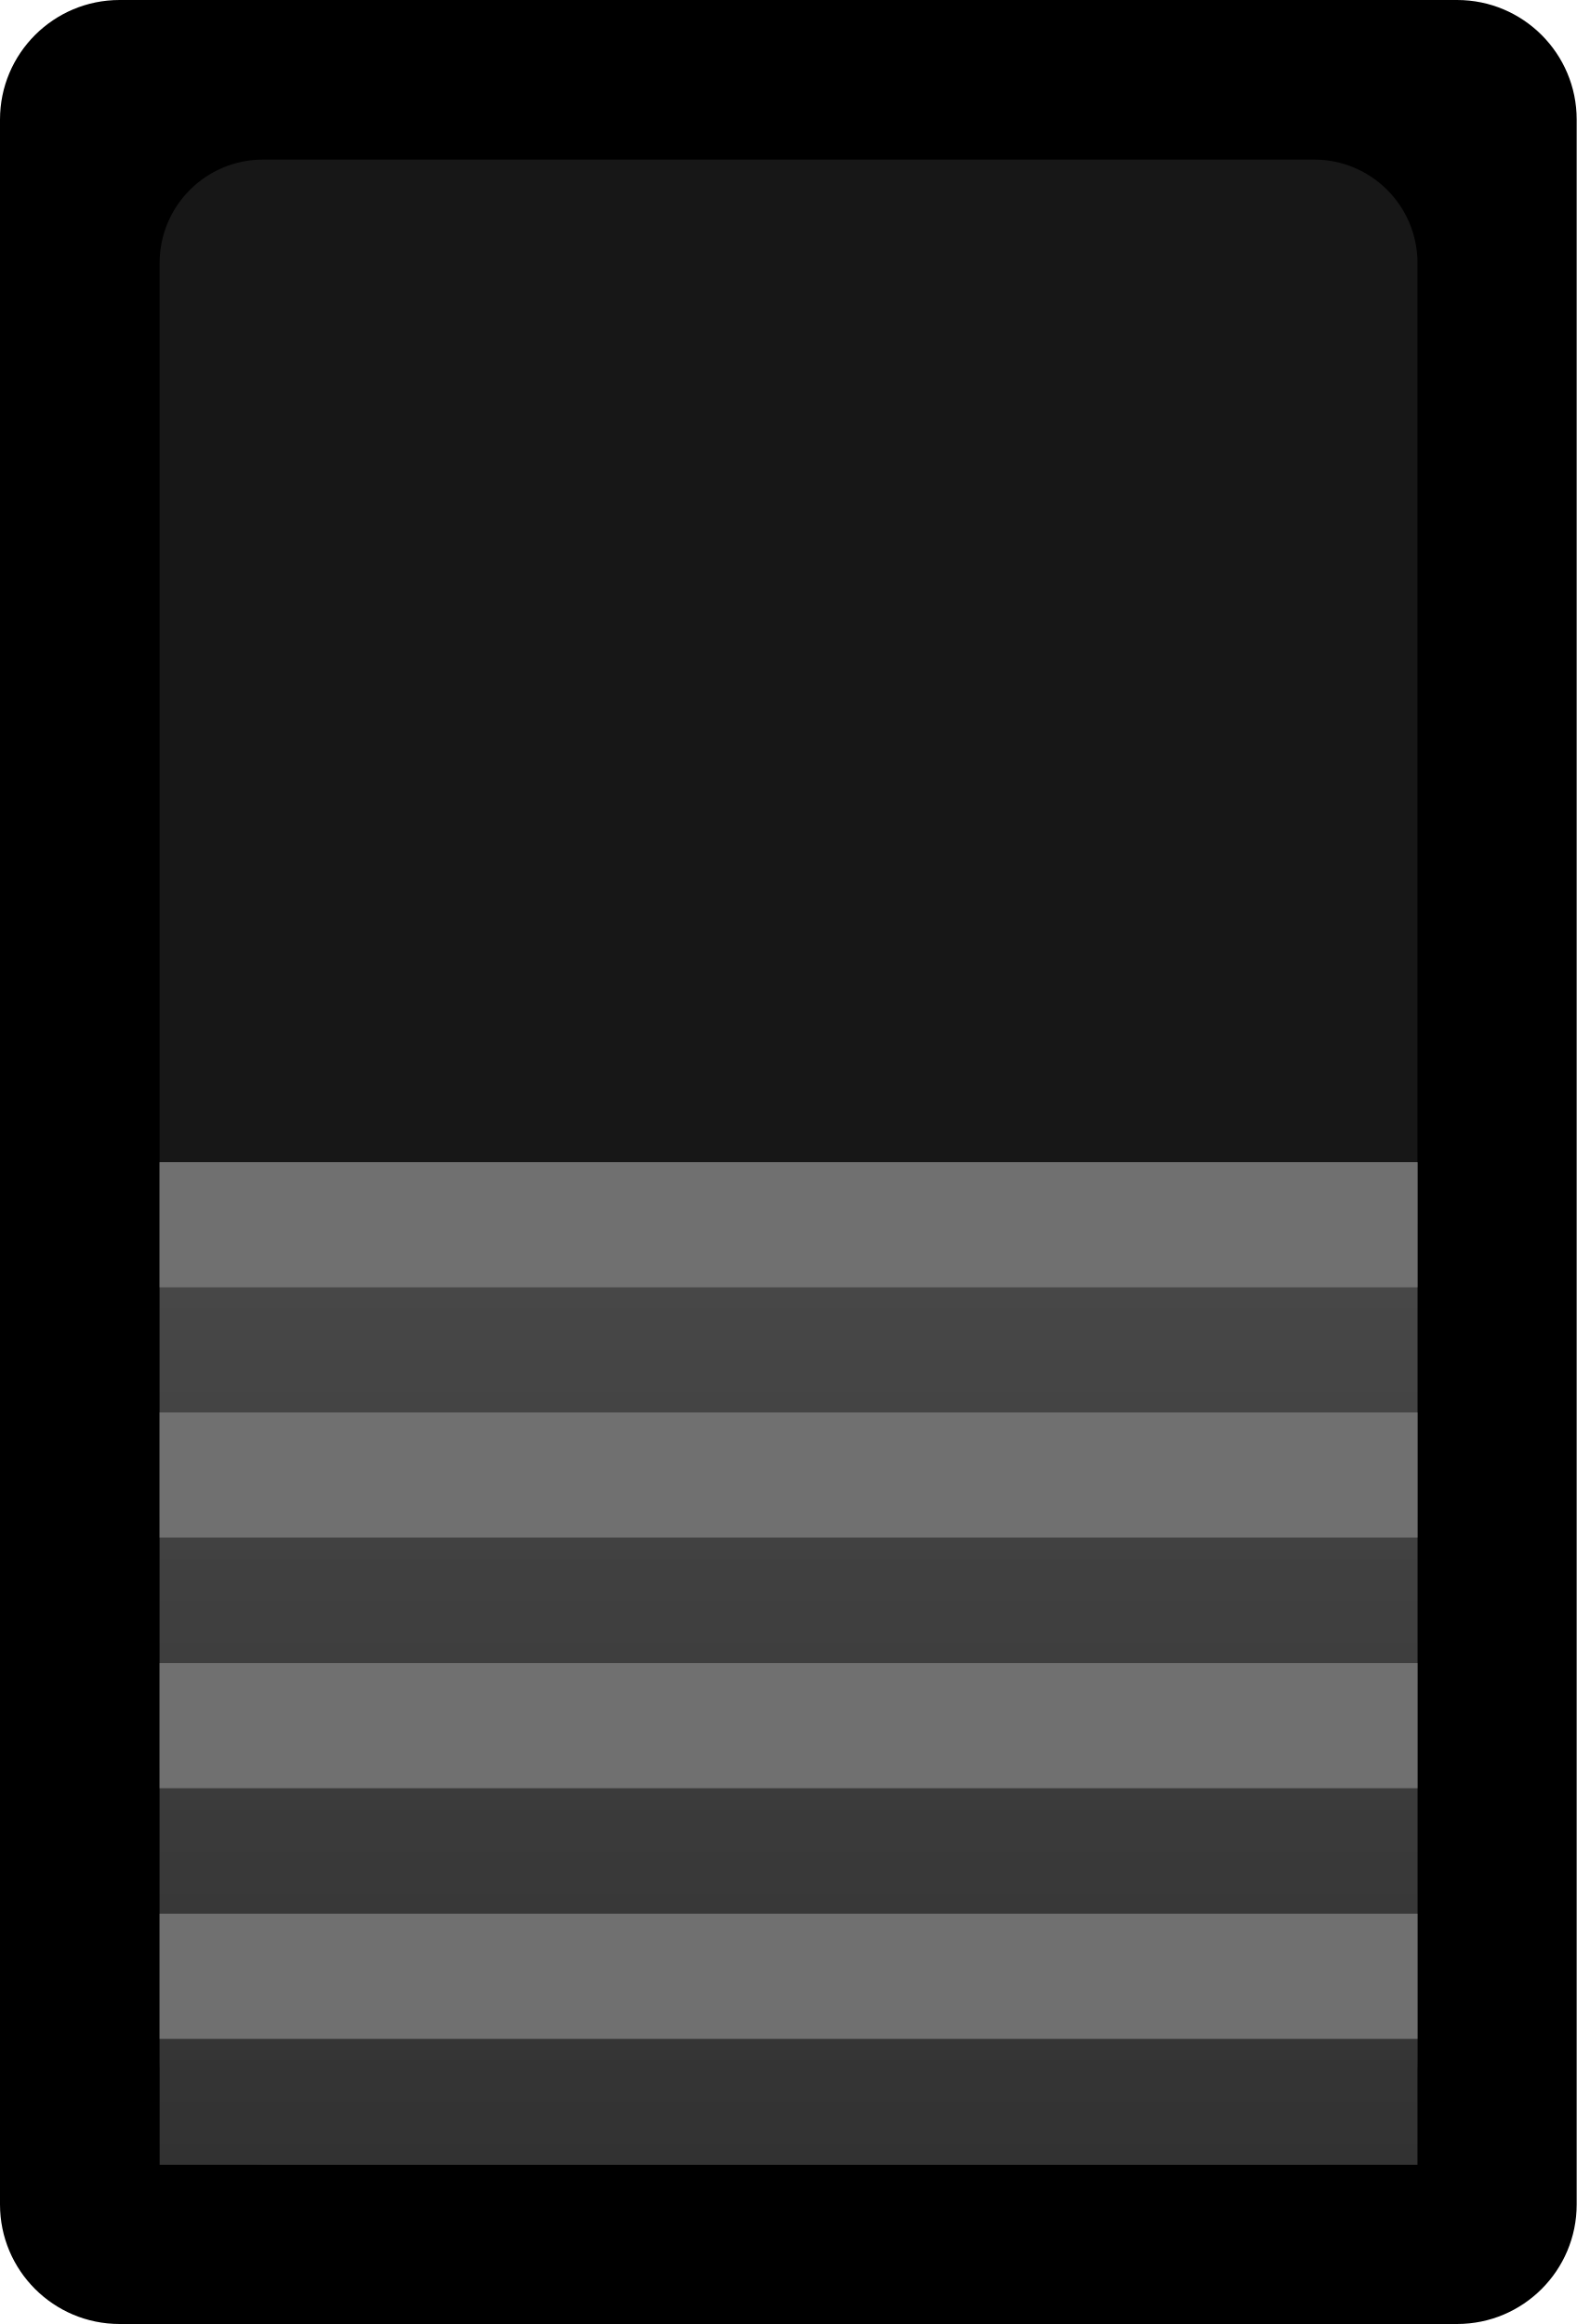
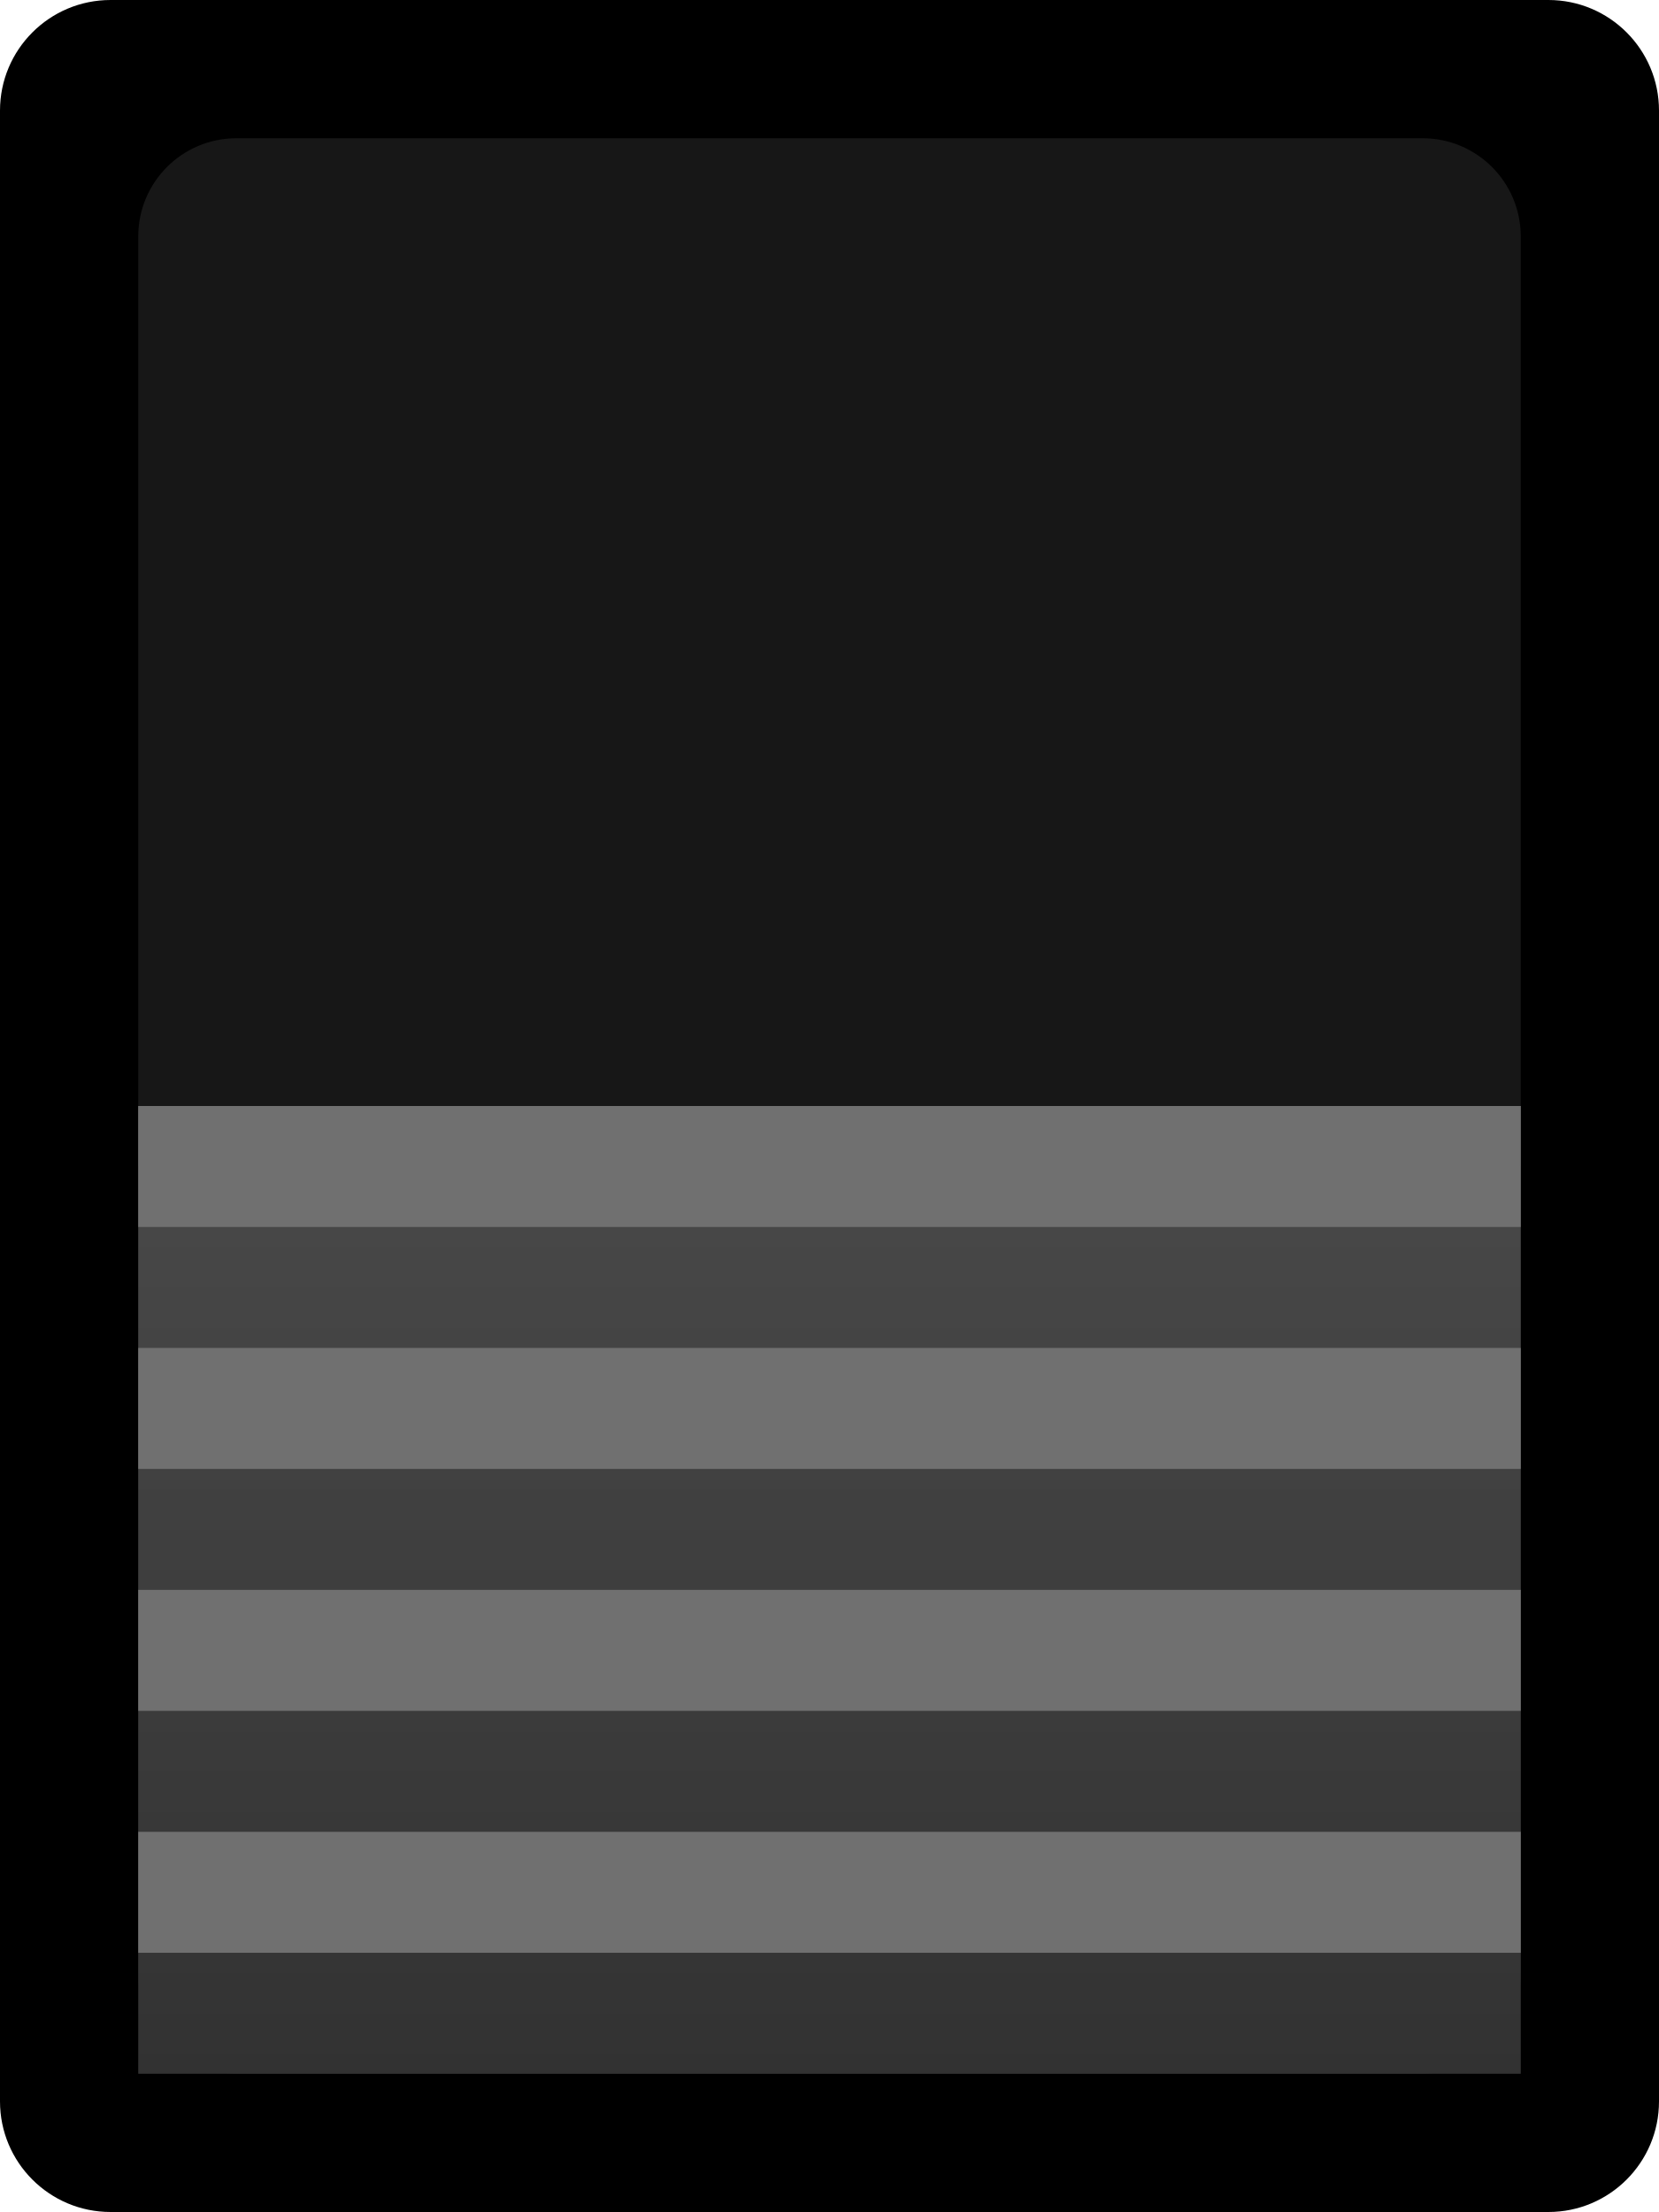
- <svg xmlns="http://www.w3.org/2000/svg" xmlns:xlink="http://www.w3.org/1999/xlink" version="1.0" id="svg18800" x="0px" y="0px" width="3.704mm" height="5.461mm" viewBox="0 0 3.704 5.461" enable-background="new 0 0 15 14.999" xml:space="preserve">
+ <svg xmlns="http://www.w3.org/2000/svg" xmlns:xlink="http://www.w3.org/1999/xlink" version="1.0" id="svg18800" x="0px" y="0px" width="12" height="16" viewBox="0 0 12 16" enable-background="new 0 0 15 14.999" xml:space="preserve">
  <defs id="defs6">
+     <linearGradient id="SVGID_1_" gradientUnits="userSpaceOnUse" x1="219.999" y1="6477.4" x2="232.999" y2="6477.4" gradientTransform="matrix(0,1,1,0,-6469.9,-219)">
+       <stop offset="0" style="stop-color:#6c6c6c;stop-opacity:1;" id="stop11" />
+       <stop offset="1" style="stop-color:#c7c7c7;stop-opacity:1;" id="stop12" />
+     </linearGradient>
+     <linearGradient xlink:href="#linearGradient1" id="linearGradient2" x1="1.852" y1="5.086" x2="1.852" y2="2.731" gradientUnits="userSpaceOnUse" gradientTransform="matrix(3.384363,0,0,2.971768,-1.267841,-7.114414)" />
    <linearGradient id="linearGradient1">
      <stop style="stop-color:#323232;stop-opacity:1;" offset="0" id="stop1" />
      <stop style="stop-color:#4a4a4a;stop-opacity:1;" offset="1" id="stop2" />
    </linearGradient>
-     <linearGradient id="SVGID_1_" gradientUnits="userSpaceOnUse" x1="219.999" y1="6477.4" x2="232.999" y2="6477.4" gradientTransform="matrix(0,1,1,0,-6469.9,-219)">
-       <stop offset="0" style="stop-color:#6c6c6c;stop-opacity:1;" id="stop11" />
-       <stop offset="1" style="stop-color:#c7c7c7;stop-opacity:1;" id="stop12" />
-     </linearGradient>
-     <linearGradient xlink:href="#linearGradient1" id="linearGradient2" x1="1.852" y1="5.086" x2="1.852" y2="2.731" gradientUnits="userSpaceOnUse" />
  </defs>
-   <g id="layer3">
-     <rect style="fill:#000000;fill-opacity:1;stroke-width:1.703;paint-order:stroke fill markers" id="slide-switch-bg" width="3.704" height="5.461" x="-8.8817842e-16" y="0" ry="0.281" />
-     <rect style="fill:#171717;fill-opacity:1;stroke-width:1.413;paint-order:stroke fill markers" id="slide-switch-hole" width="2.955" height="4.711" x="0.375" y="0.375" ry="0.243" />
-     <g id="layer4">
-       <rect style="display:inline;mix-blend-mode:normal;fill:url(#linearGradient2);stroke-width:0.265;paint-order:stroke fill markers" id="rect1" width="2.955" height="2.356" x="0.375" y="2.731" />
-       <rect style="mix-blend-mode:normal;fill:#707070;fill-opacity:1;stroke-width:0.094;paint-order:stroke fill markers" id="rect1-6" width="2.955" height="0.294" x="0.375" y="2.731" />
-       <rect style="mix-blend-mode:normal;fill:#707070;fill-opacity:1;stroke-width:0.094;paint-order:stroke fill markers" id="rect1-6-8" width="2.955" height="0.294" x="0.375" y="3.319" />
-       <rect style="mix-blend-mode:normal;fill:#707070;fill-opacity:1;stroke-width:0.094;paint-order:stroke fill markers" id="rect1-6-4-3-3" width="2.955" height="0.294" x="0.375" y="3.908" />
-       <rect style="mix-blend-mode:normal;fill:#707070;fill-opacity:1;stroke-width:0.094;paint-order:stroke fill markers" id="rect1-6-4-3-4" width="2.955" height="0.294" x="0.375" y="4.497" />
+   <g id="layer3" transform="translate(1)">
+     <rect style="fill:#000000;fill-opacity:1;stroke-width:5.246;paint-order:stroke fill markers" id="slide-switch-bg" width="12" height="16" x="-1" y="0" ry="0.8" />
+     <rect style="fill:#171717;fill-opacity:1;stroke-width:4.48;paint-order:stroke fill markers" id="slide-switch-hole" width="10" height="14" x="0" y="1" ry="0.71" />
+     <g id="layer4" transform="translate(2.9802322e-8,7)">
+       <rect style="display:inline;mix-blend-mode:normal;fill:url(#linearGradient2);stroke-width:0.84;paint-order:stroke fill markers" id="rect1" width="10" height="7" x="-5.9604645e-08" y="1" />
+       <rect style="mix-blend-mode:normal;fill:#707070;fill-opacity:1;stroke-width:0.297;paint-order:stroke fill markers" id="rect1-6" width="10" height="0.875" x="0" y="1" />
+       <rect style="mix-blend-mode:normal;fill:#707070;fill-opacity:1;stroke-width:0.297;paint-order:stroke fill markers" id="rect1-6-8" width="10" height="0.875" x="0" y="2.75" />
+       <rect style="mix-blend-mode:normal;fill:#707070;fill-opacity:1;stroke-width:0.297;paint-order:stroke fill markers" id="rect1-6-4-3-3" width="10" height="0.875" x="0" y="4.5" />
+       <rect style="mix-blend-mode:normal;fill:#707070;fill-opacity:1;stroke-width:0.297;paint-order:stroke fill markers" id="rect1-6-4-3-4" width="10" height="0.875" x="0" y="6.25" />
    </g>
  </g>
</svg>
